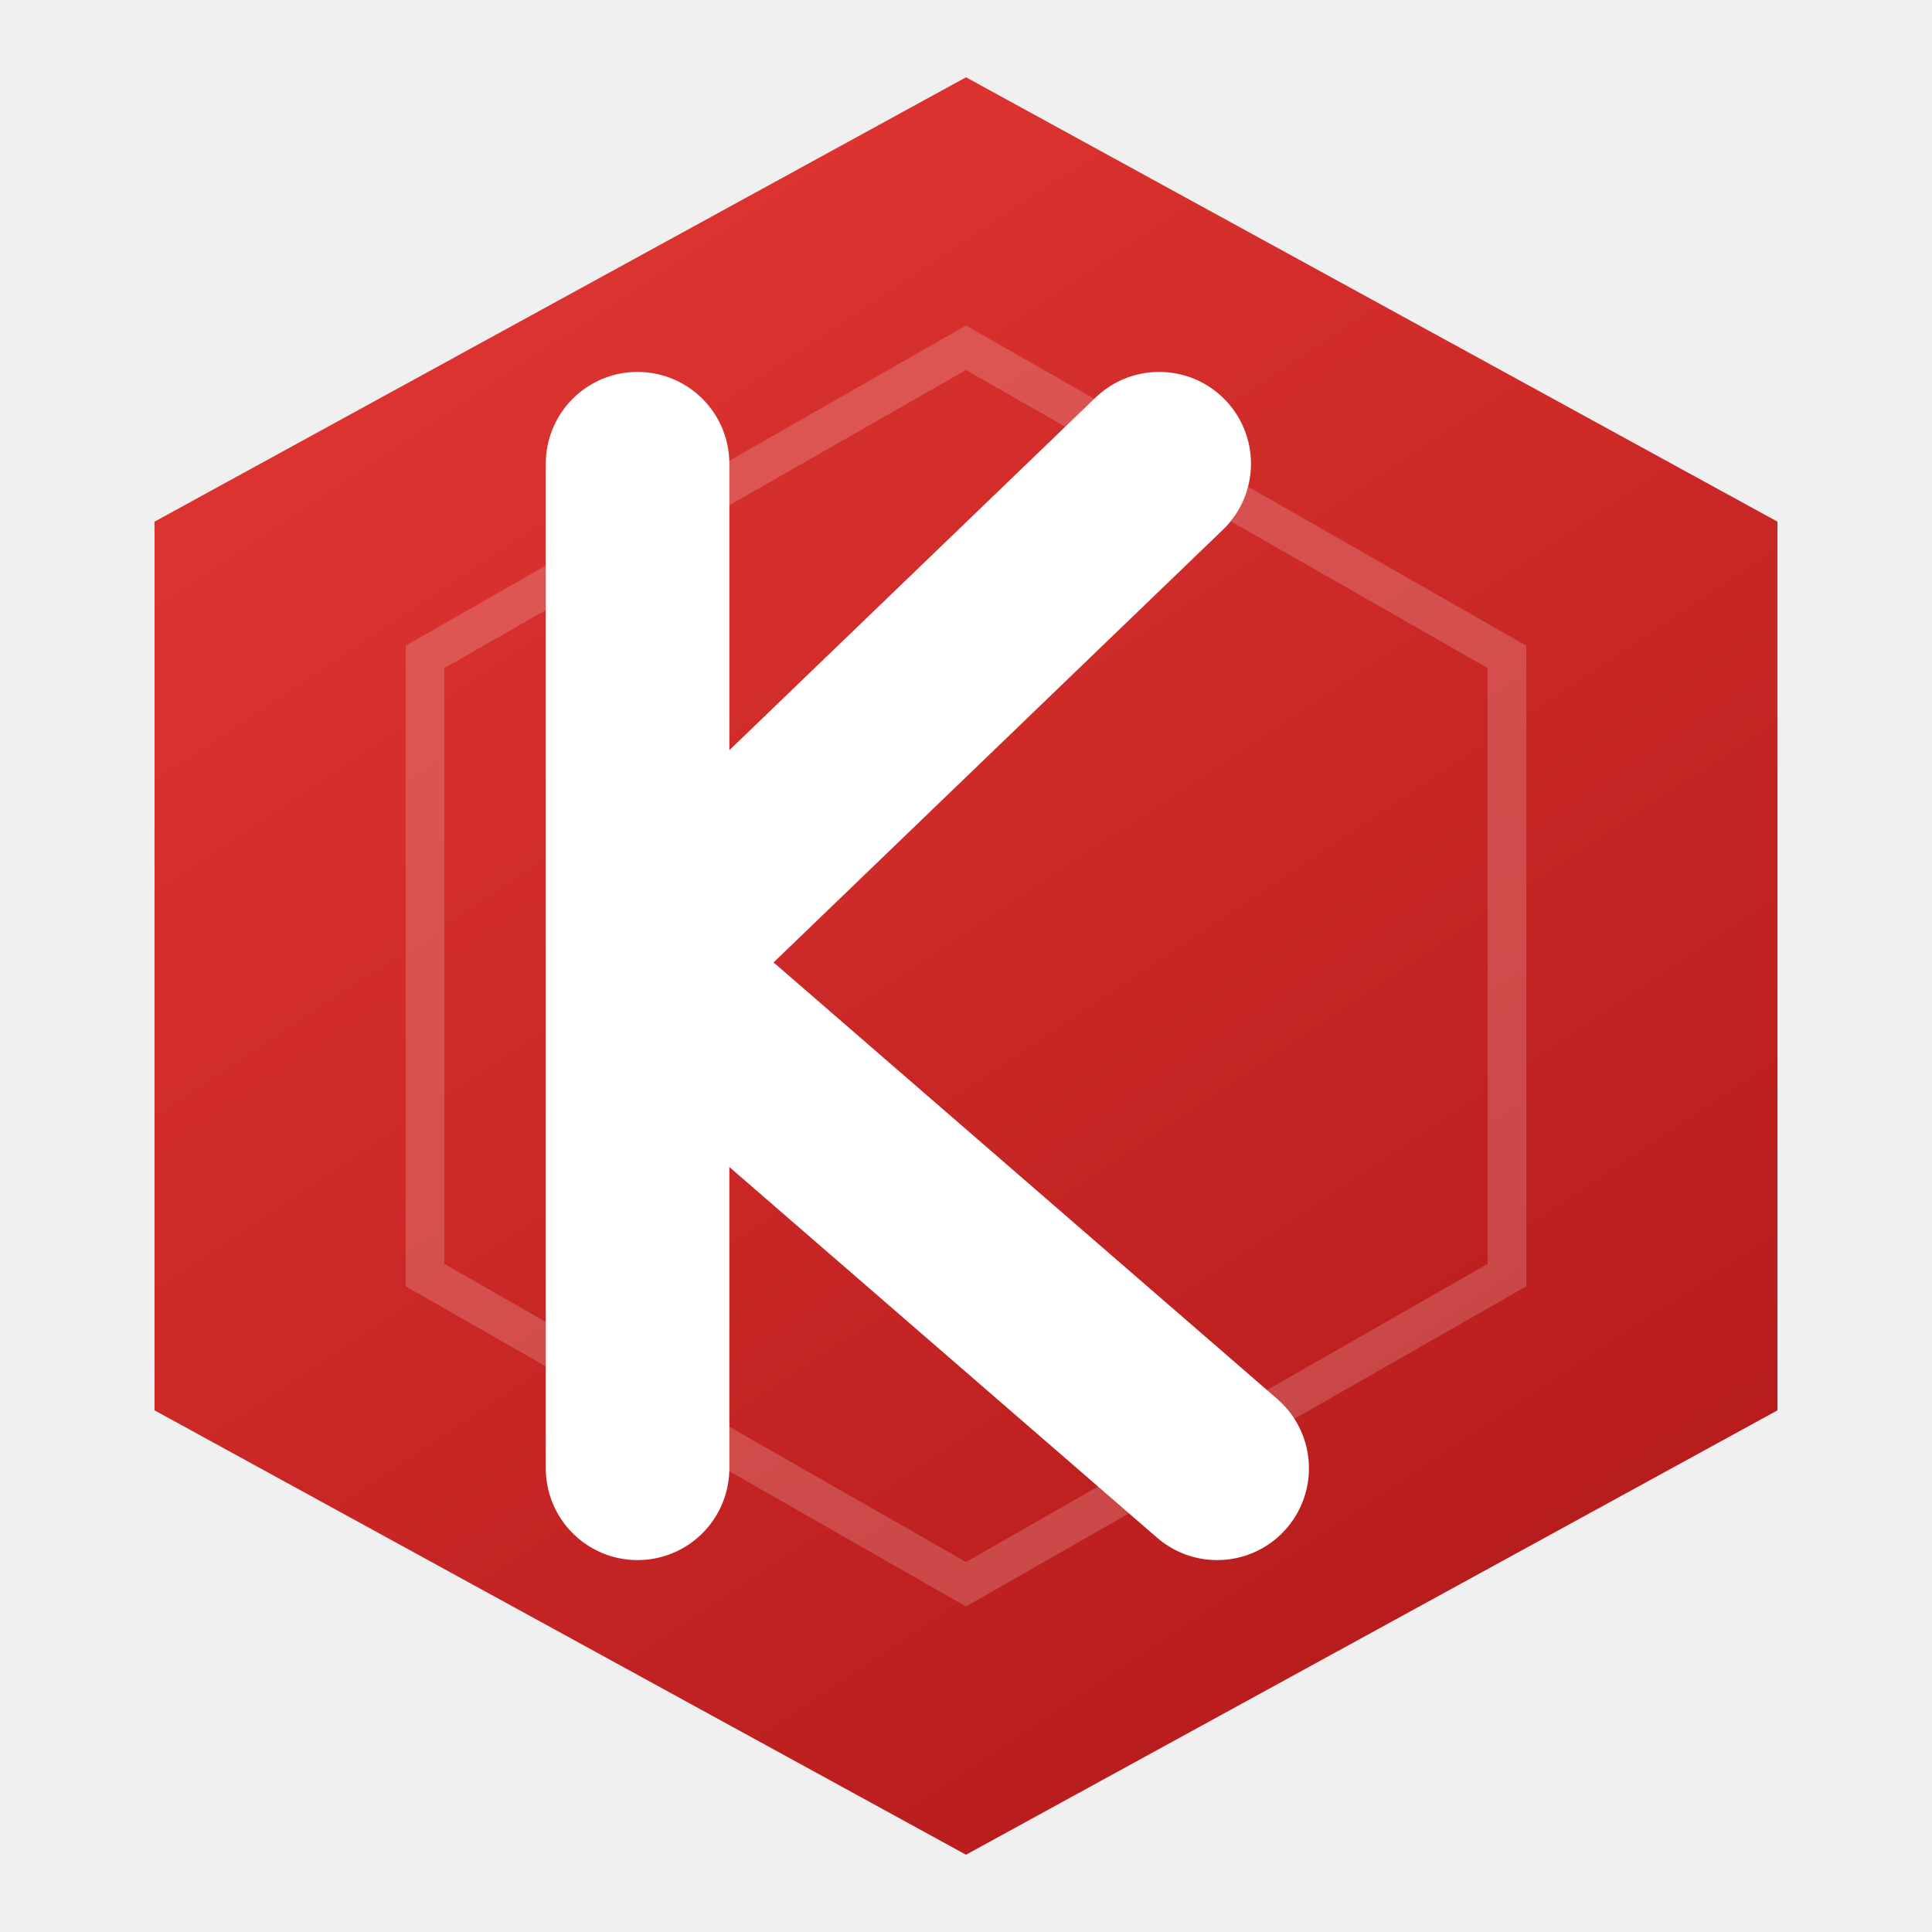
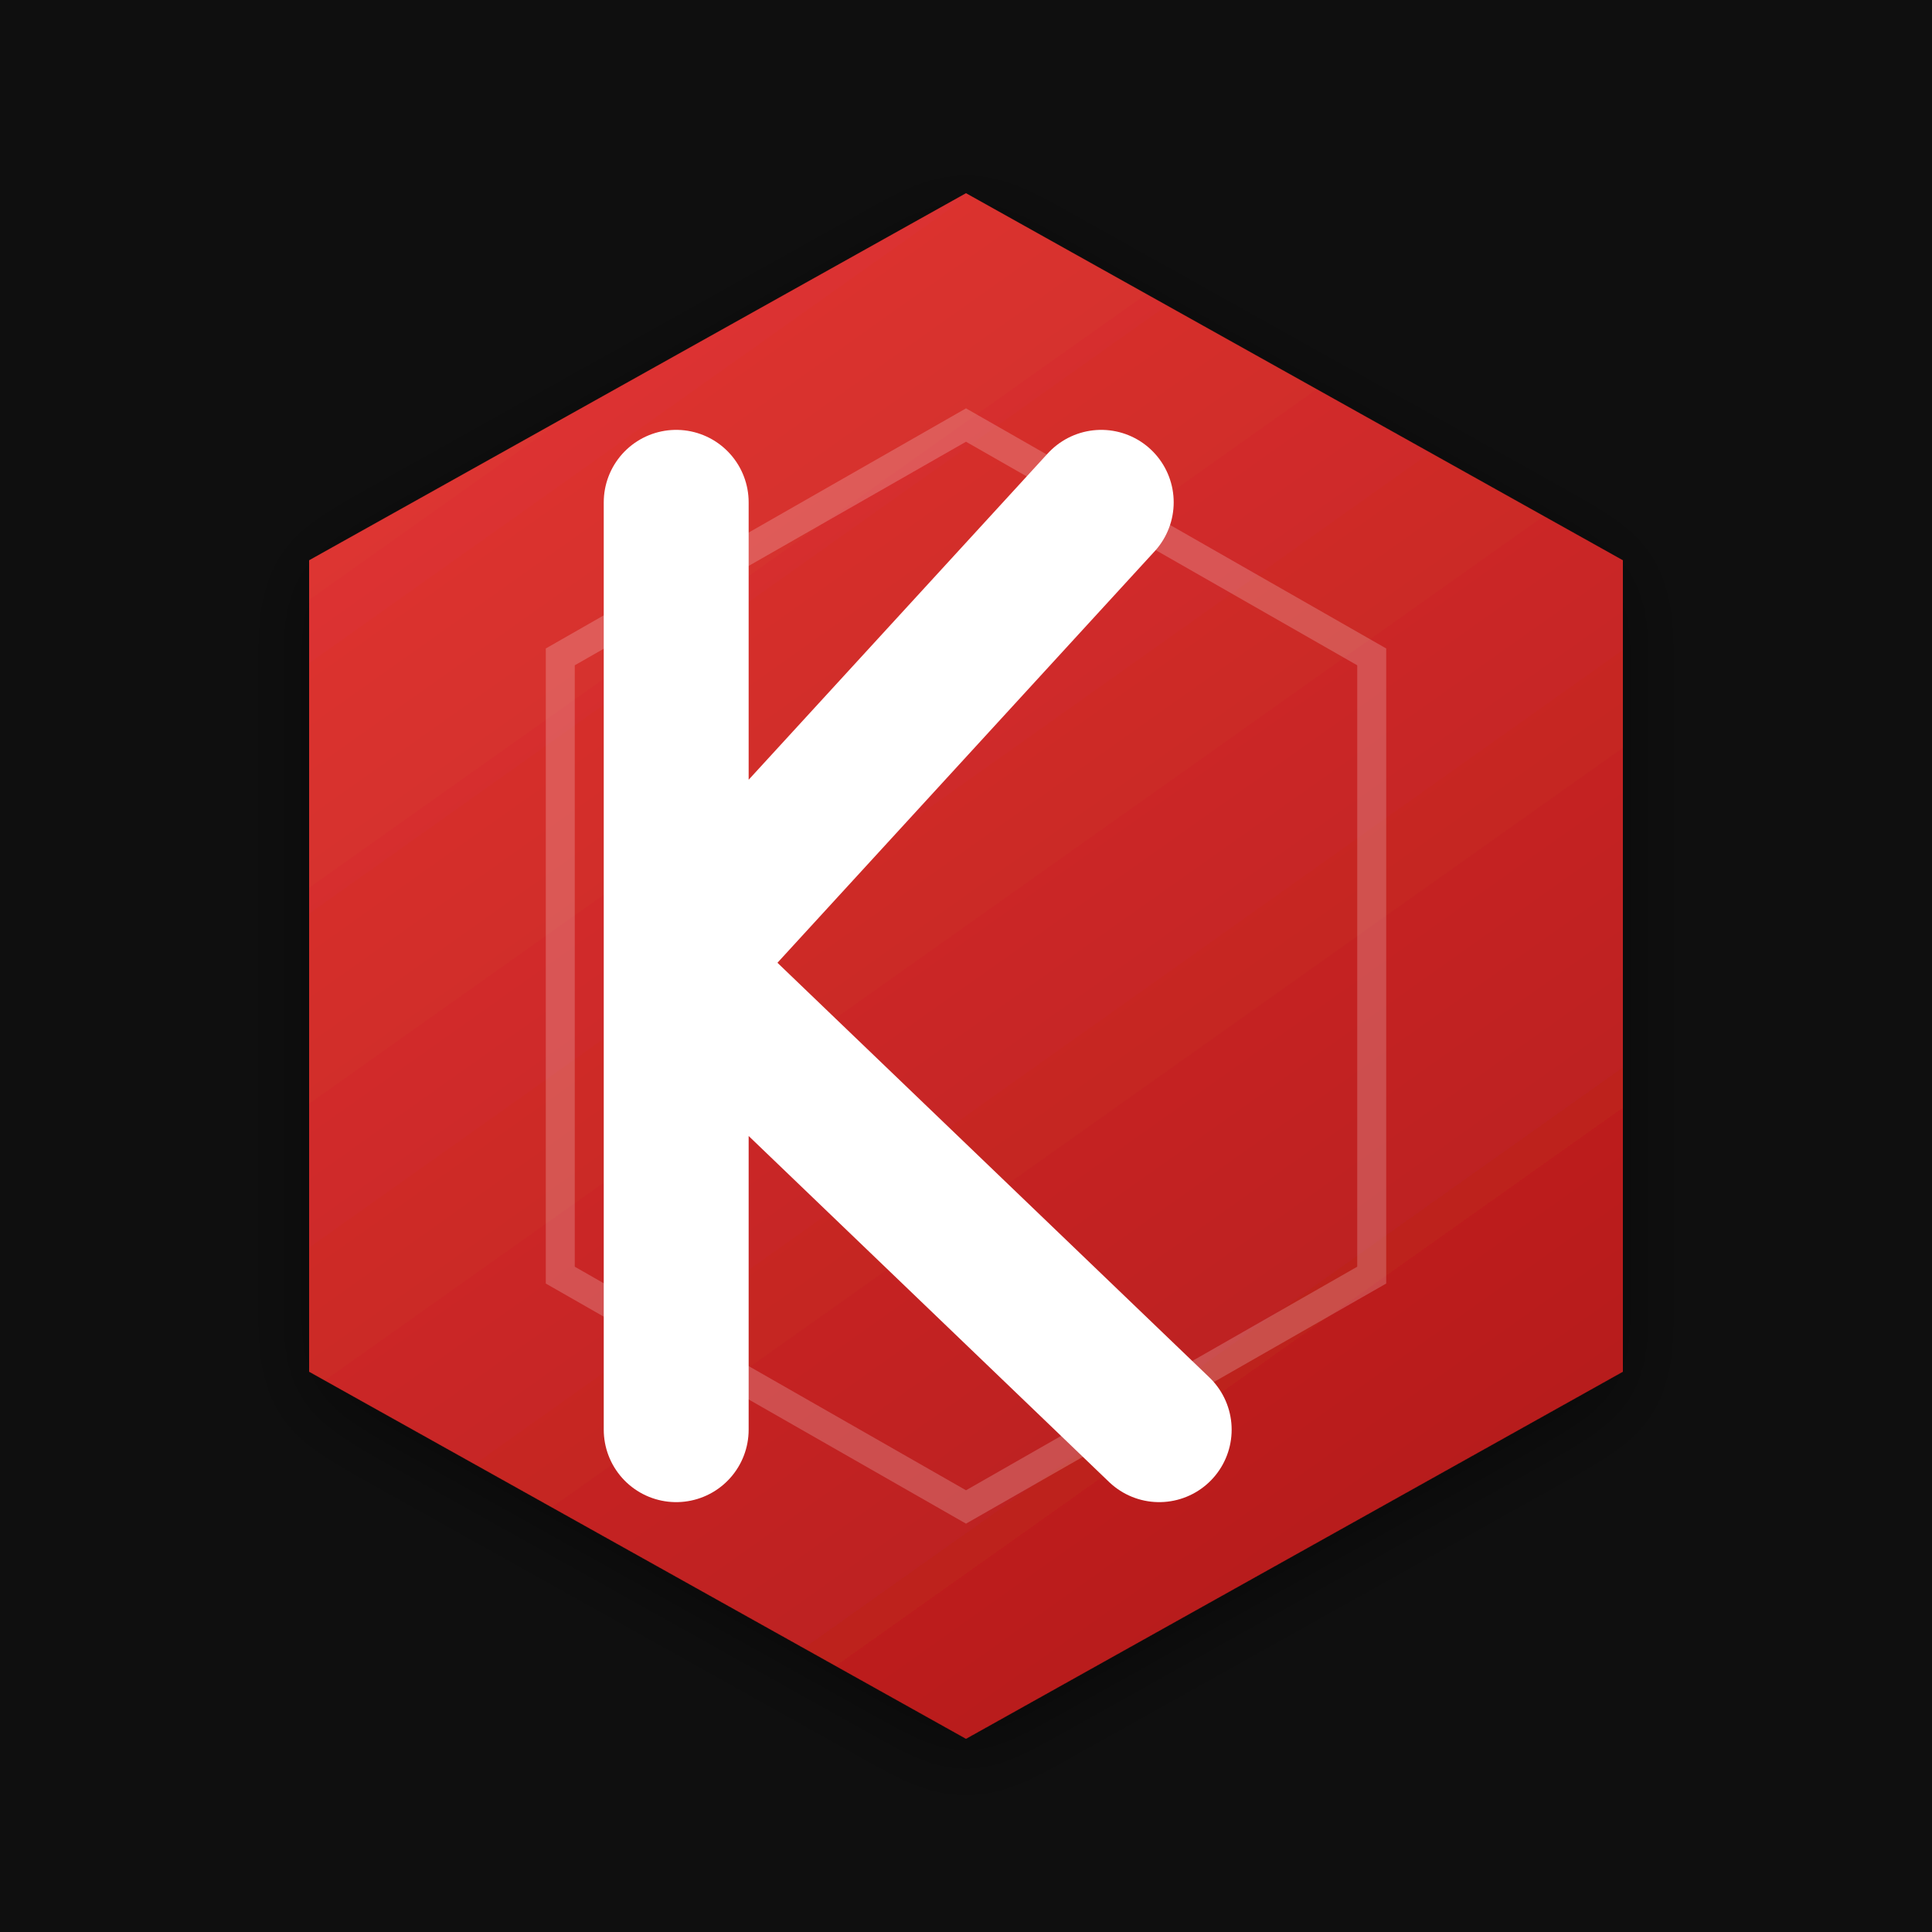
<svg xmlns="http://www.w3.org/2000/svg" viewBox="0 0 100 100">
  <defs>
-     <linearGradient id="bg" x1="0" y1="0" x2="0.6" y2="1">
+     <linearGradient id="hex" x1="0" y1="0" x2="0.6" y2="1">
      <stop offset="0%" stop-color="#e53935" />
      <stop offset="100%" stop-color="#b71c1c" />
    </linearGradient>
+     <filter id="glow" x="-25%" y="-25%" width="150%" height="150%">
+       <feDropShadow dx="0" dy="3" stdDeviation="4" flood-color="rgba(198,40,40,0.55)" />
+       <feDropShadow dx="0" dy="1" stdDeviation="2" flood-color="rgba(0,0,0,0.4)" />
+     </filter>
  </defs>
-   <polygon points="50,4 92,27 92,73 50,96 8,73 8,27" fill="url(#bg)" />
-   <polygon points="50,18 78,34 78,66 50,82 22,66 22,34" fill="none" stroke="rgba(255,255,255,0.18)" stroke-width="2" />
-   <path d="M33 24 L33 76 M33 50 L60 24 M33 50 L63 76" stroke="white" stroke-width="9.5" stroke-linecap="round" stroke-linejoin="round" fill="none" />
+   <rect width="100" height="100" fill="#0f0f0f" />
+   <polygon points="50,10 84,29 84,71 50,90 16,71 16,29" fill="url(#hex)" filter="url(#glow)" />
+   <polygon points="50,22 71,34 71,66 50,78 29,66 29,34" fill="none" stroke="rgba(255,255,255,0.2)" stroke-width="1.5" />
+   <path d="M35 26 L35 74 M35 50 L57 26 M35 50 L60 74" stroke="white" stroke-width="7.5" stroke-linecap="round" stroke-linejoin="round" fill="none" />
</svg>
